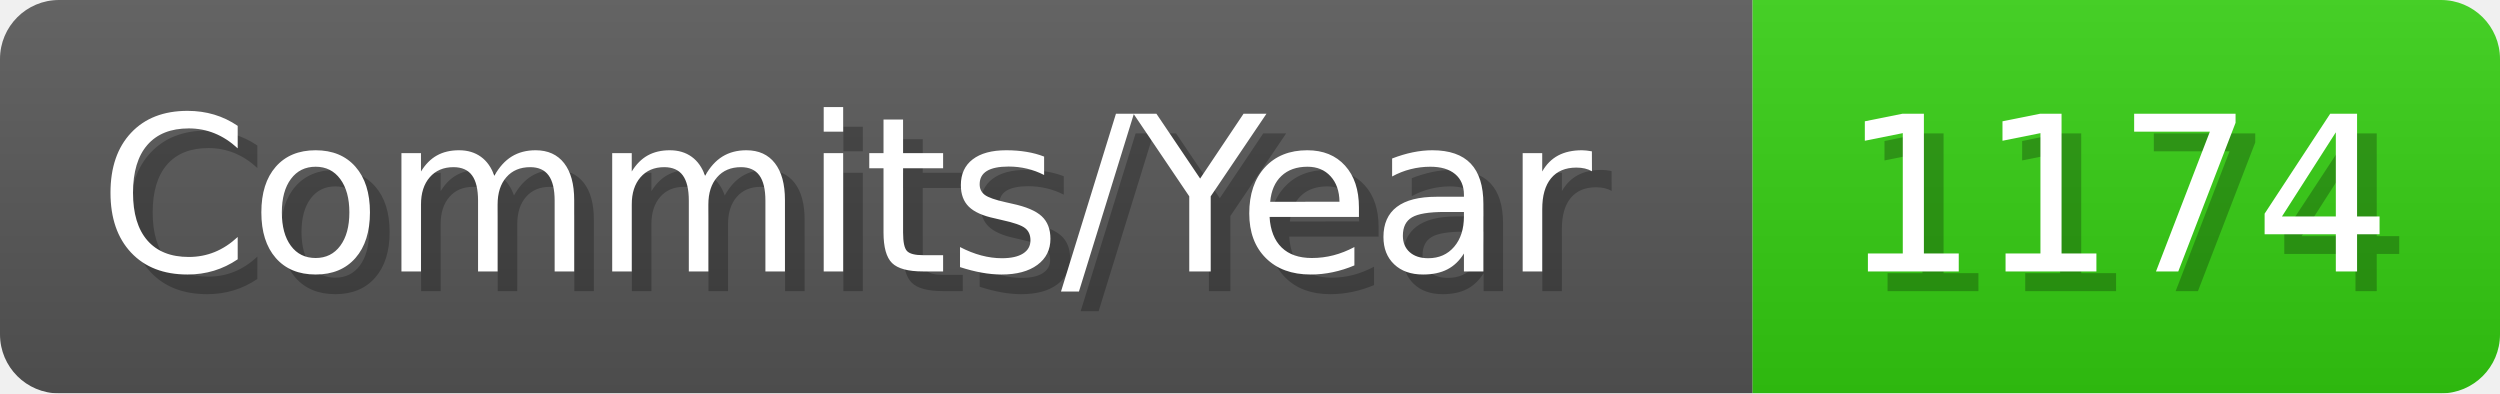
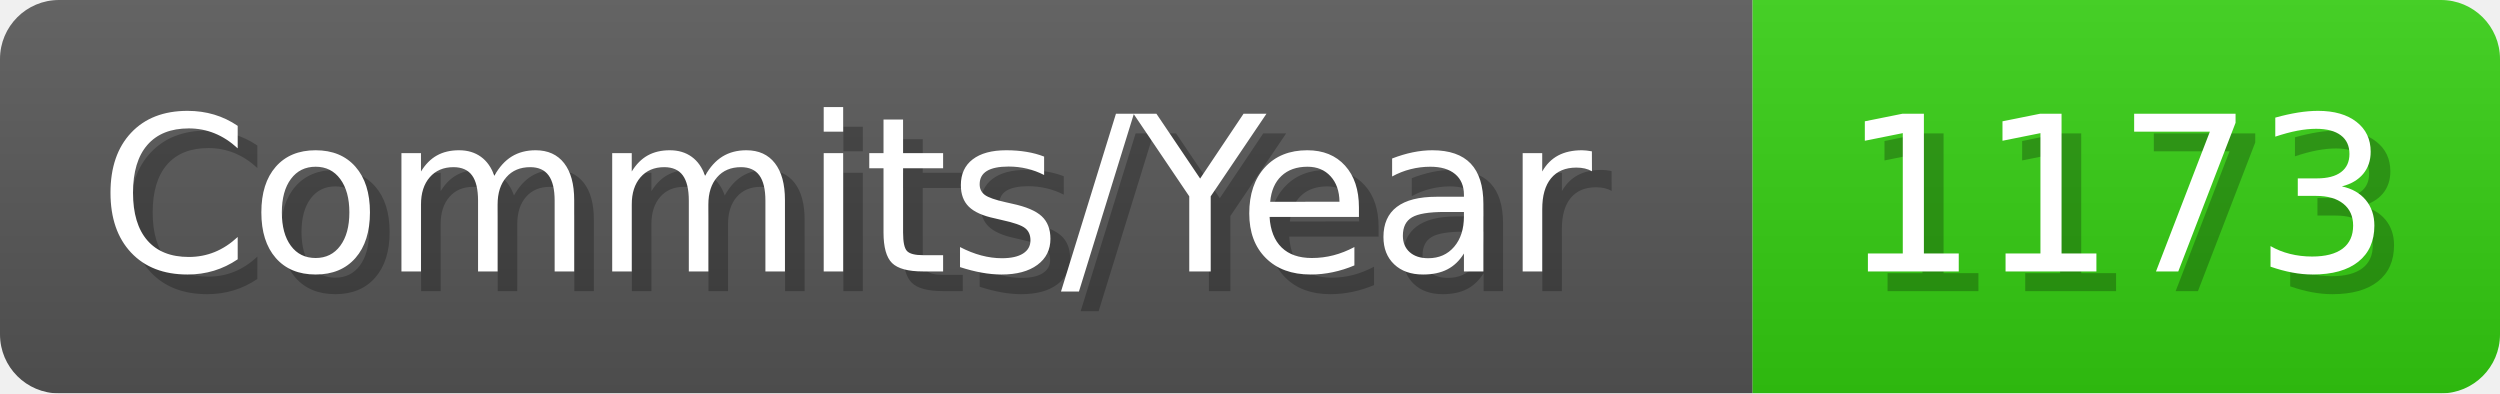
- <svg xmlns="http://www.w3.org/2000/svg" width="127.1" height="20" viewBox="0 0 1271 200" role="img" aria-label="Commits/Year: 1174">
+ <svg xmlns="http://www.w3.org/2000/svg" width="127.1" height="20" viewBox="0 0 1271 200" role="img" aria-label="Commits/Year: 1173">
  <linearGradient id="aUPdi" x2="0" y2="100%">
    <stop offset="0" stop-opacity=".1" stop-color="#EEE" />
    <stop offset="1" stop-opacity=".1" />
  </linearGradient>
  <mask id="WfAiQ">
    <rect width="1271" height="200" rx="30" fill="#FFF" />
  </mask>
  <g mask="url(#WfAiQ)">
    <rect width="891" height="200" fill="#555" />
    <rect width="380" height="200" fill="#3C1" x="891" />
    <rect width="1271" height="200" fill="url(#aUPdi)" />
  </g>
  <g aria-hidden="true" fill="#fff" text-anchor="start" font-family="Verdana,DejaVu Sans,sans-serif" font-size="110">
    <text x="60" y="148" textLength="791" fill="#000" opacity="0.25">Commits/Year</text>
    <text x="50" y="138" textLength="791">Commits/Year</text>
-     <text x="946" y="148" textLength="280" fill="#000" opacity="0.25">1174</text>
-     <text x="936" y="138" textLength="280">1174</text>
+     <text x="946" y="148" textLength="280" fill="#000" opacity="0.25">1173</text>
+     <text x="936" y="138" textLength="280">1173</text>
  </g>
</svg>
